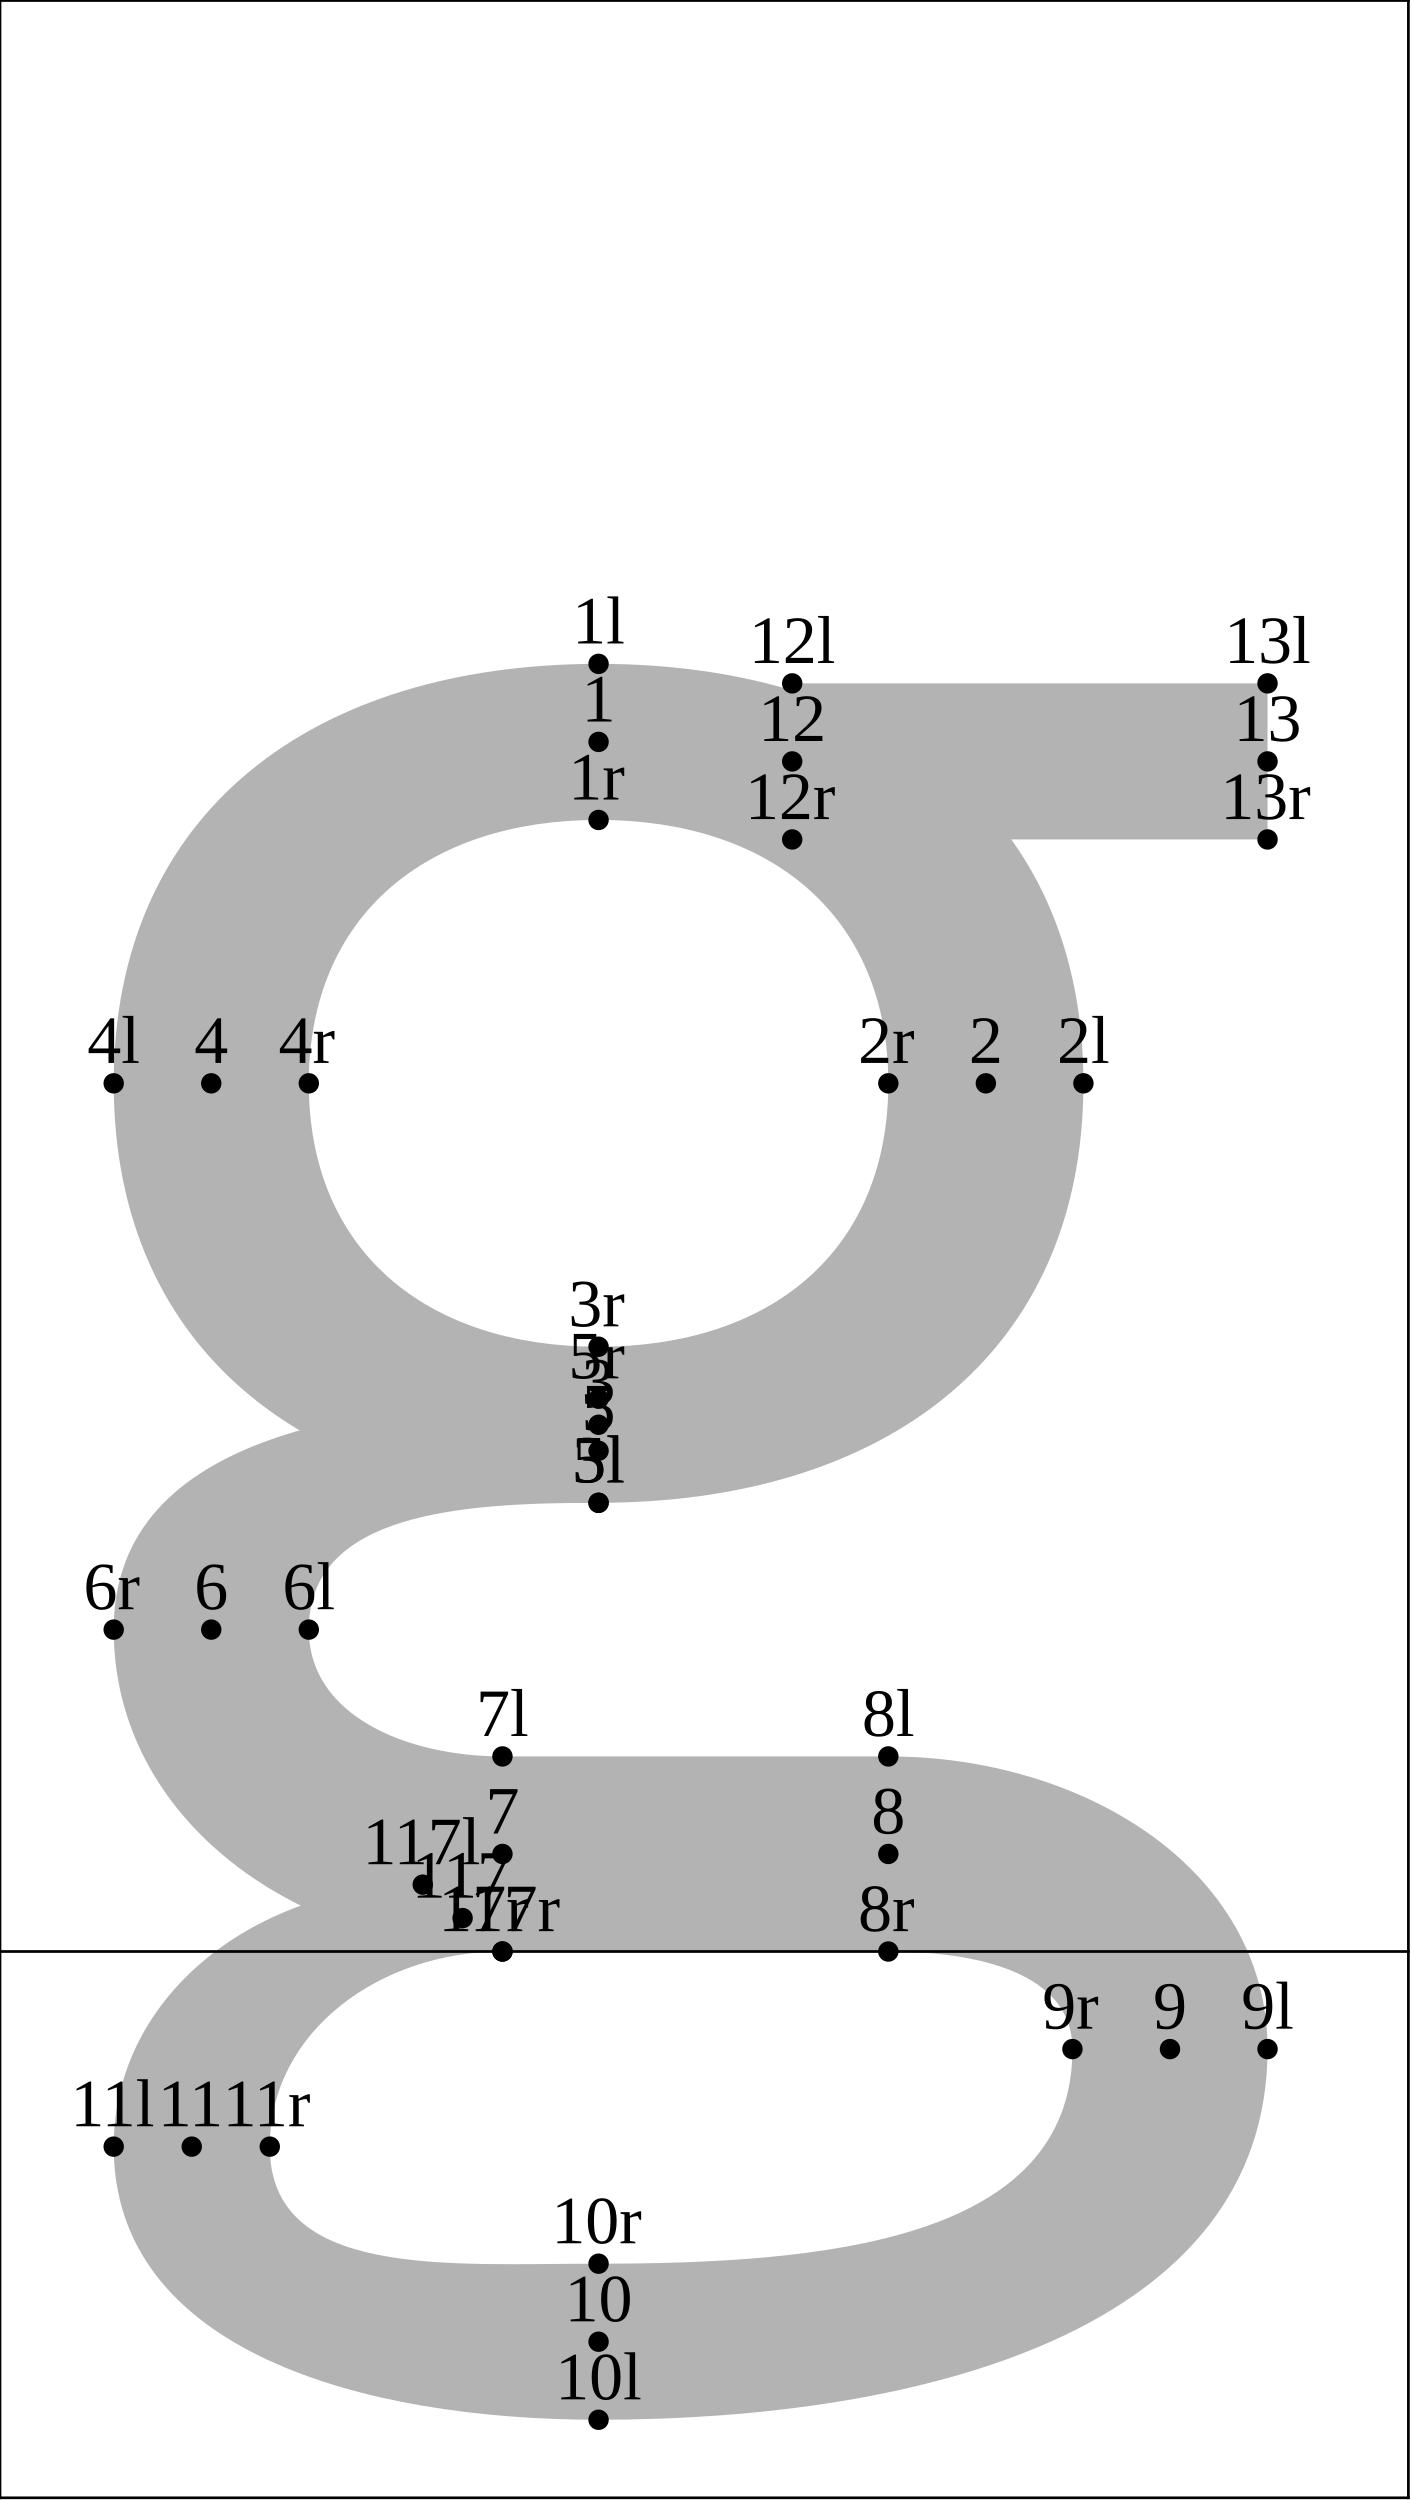
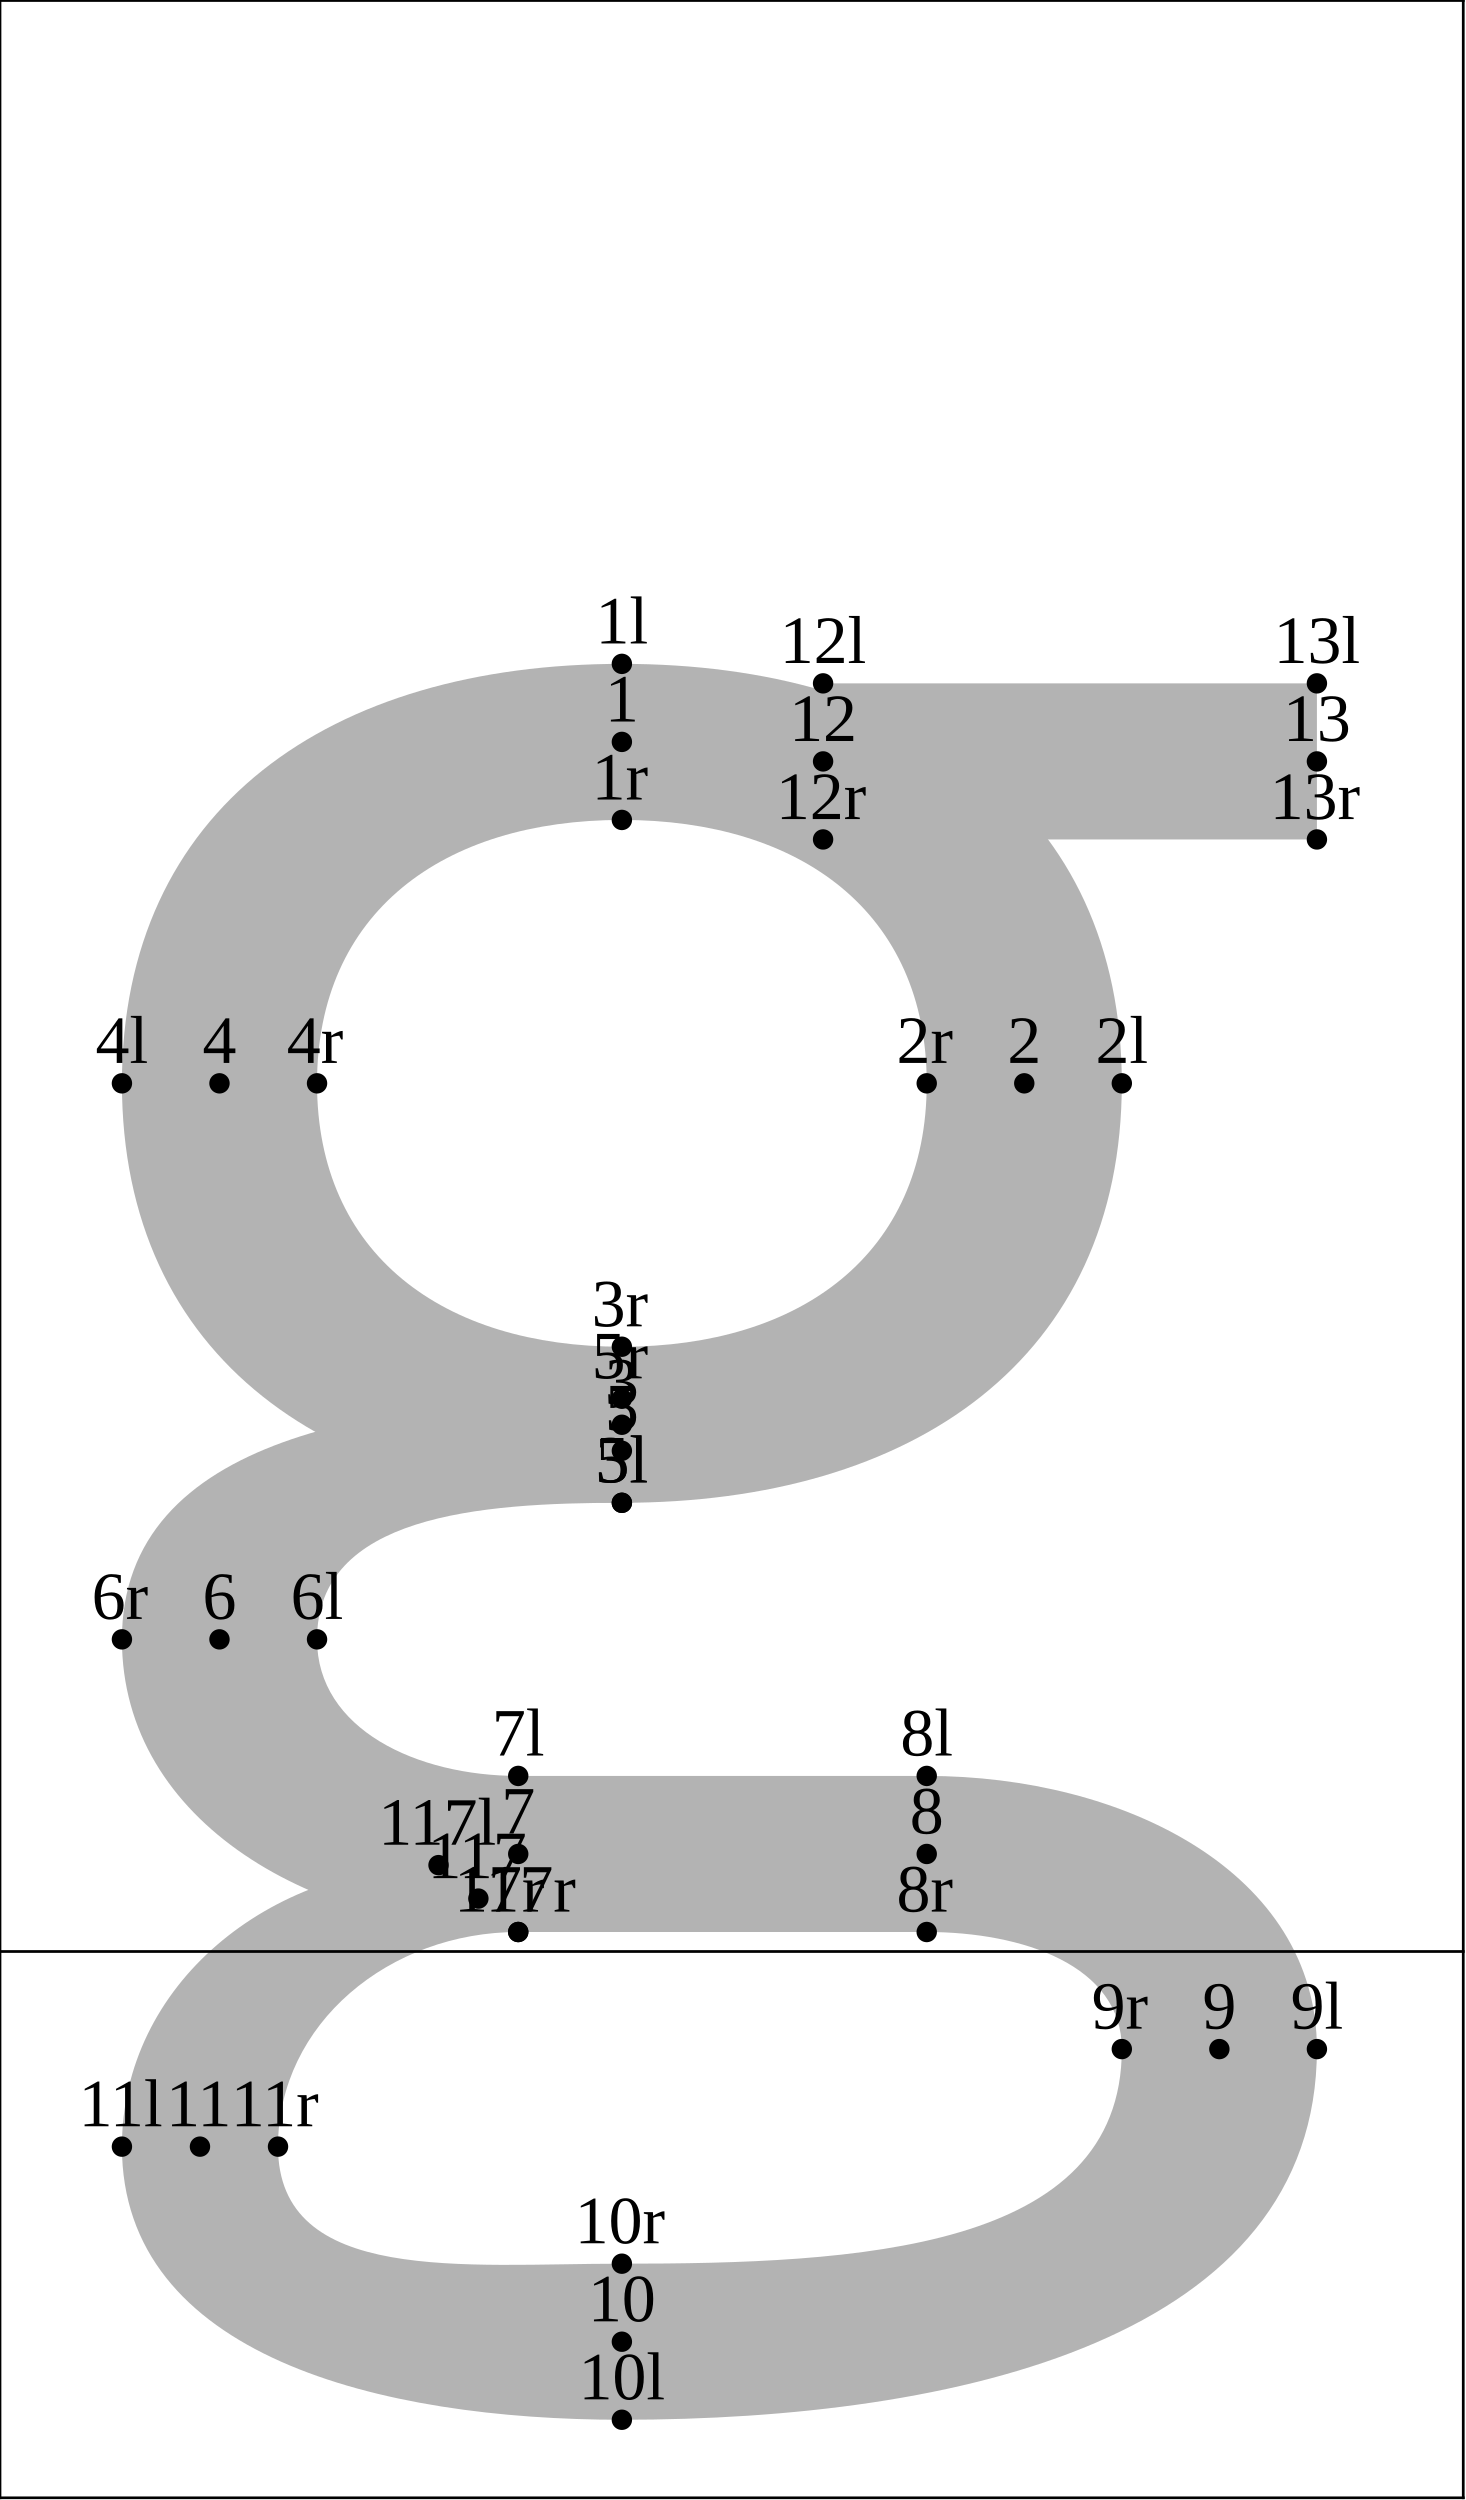
- <svg xmlns="http://www.w3.org/2000/svg" version="1.1" width="207.524" height="367.662" viewBox="0 0 207.524 367.662">
-   <path d="M88.027 97.631C129.97 97.631,159.332 119.363,159.332 159.32C159.332 199.277,129.97 221.009,88.027 221.009C46.083 221.009,16.721 199.277,16.721 159.32C16.721 119.363,46.083 97.631,88.027 97.631L88.027 120.584C62.625 120.584,45.414 134.726,45.414 159.32C45.414 183.914,62.625 198.056,88.027 198.056C113.429 198.056,130.64 183.914,130.64 159.32C130.64 134.726,113.429 120.584,88.027 120.584Z" style="fill: rgb(70%,70%,70%);stroke: none;" />
-   <path d="M88.027 221.009C67.978 221.009,45.414 222.414,45.414 239.658C45.414 252.234,59.679 258.307,73.893 258.307L130.64 258.307C159.377 258.307,186.41 274.903,186.41 301.347C186.41 342.651,135.829 355.862,88.027 355.862C53.295 355.862,16.721 345.751,16.721 315.694C16.721 293.038,38.234 277.163,62.171 277.163L73.893 286.999C55.92 286.999,39.675 298.741,39.675 315.694C39.675 335.142,65.835 332.908,88.027 332.908C120.958 332.908,157.718 329.636,157.718 301.347C157.718 290.091,143.711 286.999,130.64 286.999L73.893 286.999C43.956 286.999,16.721 267.786,16.721 239.658C16.721 210.544,54.11 205.707,88.027 205.707Z" style="fill: rgb(70%,70%,70%);stroke: none;" />
-   <path d="M116.506 100.5L186.41 100.5L186.41 123.454L116.506 123.454Z" style="fill: rgb(70%,70%,70%);stroke: none;" />
-   <g transform="translate(84.15224 94.63063)" style="fill: rgb(0%,0%,0%);">
+ <svg xmlns="http://www.w3.org/2000/svg" version="1.1" width="215.593" height="367.662" viewBox="0 0 215.593 367.662">
+   <path d="M91.456 97.631C134.372 97.631,164.98 118.833,164.98 159.32C164.98 199.807,134.372 221.009,91.456 221.009C48.54 221.009,17.931 199.807,17.931 159.32C17.931 118.833,48.54 97.631,91.456 97.631L91.456 120.584C65.093 120.584,46.624 134.217,46.624 159.32C46.624 184.423,65.093 198.056,91.456 198.056C117.818 198.056,136.288 184.423,136.288 159.32C136.288 134.217,117.818 120.584,91.456 120.584Z" style="fill: rgb(70%,70%,70%);stroke: none;" />
+   <path d="M91.456 221.009C70.301 221.009,46.624 222.914,46.624 241.093C46.624 254.339,61.35 261.176,76.213 261.176L136.288 261.176C165.278 261.176,193.672 275.331,193.672 301.347C193.672 343.895,140.844 355.862,91.456 355.862C55.806 355.862,17.931 346.46,17.931 315.694C17.931 291.83,39.663 274.294,64.491 274.294L76.213 284.13C57.35 284.13,40.885 297.535,40.885 315.694C40.885 336.057,68.363 332.908,91.456 332.908C125.962 332.908,164.98 331.056,164.98 301.347C164.98 289.041,150.4 284.13,136.288 284.13L76.213 284.13C46.459 284.13,17.931 268.148,17.931 241.093C17.931 211.029,56.434 205.707,91.456 205.707Z" style="fill: rgb(70%,70%,70%);stroke: none;" />
+   <path d="M121.045 100.5L193.672 100.5L193.672 123.454L121.045 123.454Z" style="fill: rgb(70%,70%,70%);stroke: none;" />
+   <g transform="translate(87.58145 94.63063)" style="fill: rgb(0%,0%,0%);">
    <text font-size="9.963">1l</text>
  </g>
-   <path d="M88.027 97.631l0 0" style="stroke:rgb(0%,0%,0%); stroke-width: 3;stroke-linecap: round;stroke-linejoin: round;stroke-miterlimit: 10;fill: none;" />
-   <g transform="translate(155.4578 156.32)" style="fill: rgb(0%,0%,0%);">
+   <path d="M91.456 97.631l0 0" style="stroke:rgb(0%,0%,0%); stroke-width: 3;stroke-linecap: round;stroke-linejoin: round;stroke-miterlimit: 10;fill: none;" />
+   <g transform="translate(161.1059 156.32)" style="fill: rgb(0%,0%,0%);">
    <text font-size="9.963">2l</text>
  </g>
-   <path d="M159.332 159.32l0 0" style="stroke:rgb(0%,0%,0%); stroke-width: 3;stroke-linecap: round;stroke-linejoin: round;stroke-miterlimit: 10;fill: none;" />
-   <g transform="translate(84.15224 218.0094)" style="fill: rgb(0%,0%,0%);">
+   <path d="M164.98 159.32l0 0" style="stroke:rgb(0%,0%,0%); stroke-width: 3;stroke-linecap: round;stroke-linejoin: round;stroke-miterlimit: 10;fill: none;" />
+   <g transform="translate(87.58145 218.0094)" style="fill: rgb(0%,0%,0%);">
    <text font-size="9.963">3l</text>
  </g>
-   <path d="M88.027 221.009l0 0" style="stroke:rgb(0%,0%,0%); stroke-width: 3;stroke-linecap: round;stroke-linejoin: round;stroke-miterlimit: 10;fill: none;" />
-   <g transform="translate(12.84668 156.32)" style="fill: rgb(0%,0%,0%);">
+   <path d="M91.456 221.009l0 0" style="stroke:rgb(0%,0%,0%); stroke-width: 3;stroke-linecap: round;stroke-linejoin: round;stroke-miterlimit: 10;fill: none;" />
+   <g transform="translate(14.05696 156.32)" style="fill: rgb(0%,0%,0%);">
    <text font-size="9.963">4l</text>
  </g>
-   <path d="M16.721 159.32l0 0" style="stroke:rgb(0%,0%,0%); stroke-width: 3;stroke-linecap: round;stroke-linejoin: round;stroke-miterlimit: 10;fill: none;" />
-   <g transform="translate(84.15224 218.0094)" style="fill: rgb(0%,0%,0%);">
+   <path d="M17.931 159.32l0 0" style="stroke:rgb(0%,0%,0%); stroke-width: 3;stroke-linecap: round;stroke-linejoin: round;stroke-miterlimit: 10;fill: none;" />
+   <g transform="translate(87.58145 218.0094)" style="fill: rgb(0%,0%,0%);">
    <text font-size="9.963">5l</text>
  </g>
-   <path d="M88.027 221.009l0 0" style="stroke:rgb(0%,0%,0%); stroke-width: 3;stroke-linecap: round;stroke-linejoin: round;stroke-miterlimit: 10;fill: none;" />
-   <g transform="translate(41.53912 236.6581)" style="fill: rgb(0%,0%,0%);">
+   <path d="M91.456 221.009l0 0" style="stroke:rgb(0%,0%,0%); stroke-width: 3;stroke-linecap: round;stroke-linejoin: round;stroke-miterlimit: 10;fill: none;" />
+   <g transform="translate(42.74939 238.0927)" style="fill: rgb(0%,0%,0%);">
    <text font-size="9.963">6l</text>
  </g>
-   <path d="M45.414 239.658l0 0" style="stroke:rgb(0%,0%,0%); stroke-width: 3;stroke-linecap: round;stroke-linejoin: round;stroke-miterlimit: 10;fill: none;" />
-   <g transform="translate(70.0188 255.3067)" style="fill: rgb(0%,0%,0%);">
+   <path d="M46.624 241.093l0 0" style="stroke:rgb(0%,0%,0%); stroke-width: 3;stroke-linecap: round;stroke-linejoin: round;stroke-miterlimit: 10;fill: none;" />
+   <g transform="translate(72.33853 258.176)" style="fill: rgb(0%,0%,0%);">
    <text font-size="9.963">7l</text>
  </g>
-   <path d="M73.893 258.307l0 0" style="stroke:rgb(0%,0%,0%); stroke-width: 3;stroke-linecap: round;stroke-linejoin: round;stroke-miterlimit: 10;fill: none;" />
-   <g transform="translate(126.7653 255.3067)" style="fill: rgb(0%,0%,0%);">
+   <path d="M76.213 261.176l0 0" style="stroke:rgb(0%,0%,0%); stroke-width: 3;stroke-linecap: round;stroke-linejoin: round;stroke-miterlimit: 10;fill: none;" />
+   <g transform="translate(132.4135 258.176)" style="fill: rgb(0%,0%,0%);">
    <text font-size="9.963">8l</text>
  </g>
-   <path d="M130.64 258.307l0 0" style="stroke:rgb(0%,0%,0%); stroke-width: 3;stroke-linecap: round;stroke-linejoin: round;stroke-miterlimit: 10;fill: none;" />
-   <g transform="translate(182.5357 298.347)" style="fill: rgb(0%,0%,0%);">
+   <path d="M136.288 261.176l0 0" style="stroke:rgb(0%,0%,0%); stroke-width: 3;stroke-linecap: round;stroke-linejoin: round;stroke-miterlimit: 10;fill: none;" />
+   <g transform="translate(189.7976 298.347)" style="fill: rgb(0%,0%,0%);">
    <text font-size="9.963">9l</text>
  </g>
-   <path d="M186.41 301.347l0 0" style="stroke:rgb(0%,0%,0%); stroke-width: 3;stroke-linecap: round;stroke-linejoin: round;stroke-miterlimit: 10;fill: none;" />
-   <g transform="translate(81.66157 352.8615)" style="fill: rgb(0%,0%,0%);">
+   <path d="M193.672 301.347l0 0" style="stroke:rgb(0%,0%,0%); stroke-width: 3;stroke-linecap: round;stroke-linejoin: round;stroke-miterlimit: 10;fill: none;" />
+   <g transform="translate(85.09079 352.8615)" style="fill: rgb(0%,0%,0%);">
    <text font-size="9.963">10l</text>
  </g>
-   <path d="M88.027 355.862l0 0" style="stroke:rgb(0%,0%,0%); stroke-width: 3;stroke-linecap: round;stroke-linejoin: round;stroke-miterlimit: 10;fill: none;" />
-   <g transform="translate(10.35602 312.6941)" style="fill: rgb(0%,0%,0%);">
+   <path d="M91.456 355.862l0 0" style="stroke:rgb(0%,0%,0%); stroke-width: 3;stroke-linecap: round;stroke-linejoin: round;stroke-miterlimit: 10;fill: none;" />
+   <g transform="translate(11.56628 312.6941)" style="fill: rgb(0%,0%,0%);">
    <text font-size="9.963">11l</text>
  </g>
-   <path d="M16.721 315.694l0 0" style="stroke:rgb(0%,0%,0%); stroke-width: 3;stroke-linecap: round;stroke-linejoin: round;stroke-miterlimit: 10;fill: none;" />
-   <g transform="translate(110.1412 97.49992)" style="fill: rgb(0%,0%,0%);">
+   <path d="M17.931 315.694l0 0" style="stroke:rgb(0%,0%,0%); stroke-width: 3;stroke-linecap: round;stroke-linejoin: round;stroke-miterlimit: 10;fill: none;" />
+   <g transform="translate(114.6799 97.49992)" style="fill: rgb(0%,0%,0%);">
    <text font-size="9.963">12l</text>
  </g>
-   <path d="M116.506 100.5l0 0" style="stroke:rgb(0%,0%,0%); stroke-width: 3;stroke-linecap: round;stroke-linejoin: round;stroke-miterlimit: 10;fill: none;" />
-   <g transform="translate(180.045 97.49992)" style="fill: rgb(0%,0%,0%);">
+   <path d="M121.045 100.5l0 0" style="stroke:rgb(0%,0%,0%); stroke-width: 3;stroke-linecap: round;stroke-linejoin: round;stroke-miterlimit: 10;fill: none;" />
+   <g transform="translate(187.3069 97.49992)" style="fill: rgb(0%,0%,0%);">
    <text font-size="9.963">13l</text>
  </g>
-   <path d="M186.41 100.5l0 0" style="stroke:rgb(0%,0%,0%); stroke-width: 3;stroke-linecap: round;stroke-linejoin: round;stroke-miterlimit: 10;fill: none;" />
-   <g transform="translate(53.31511 274.1628)" style="fill: rgb(0%,0%,0%);">
+   <path d="M193.672 100.5l0 0" style="stroke:rgb(0%,0%,0%); stroke-width: 3;stroke-linecap: round;stroke-linejoin: round;stroke-miterlimit: 10;fill: none;" />
+   <g transform="translate(55.63484 271.2935)" style="fill: rgb(0%,0%,0%);">
    <text font-size="9.963">117l</text>
  </g>
-   <path d="M62.171 277.163l0 0" style="stroke:rgb(0%,0%,0%); stroke-width: 3;stroke-linecap: round;stroke-linejoin: round;stroke-miterlimit: 10;fill: none;" />
-   <g transform="translate(85.53595 106.1076)" style="fill: rgb(0%,0%,0%);">
+   <path d="M64.491 274.294l0 0" style="stroke:rgb(0%,0%,0%); stroke-width: 3;stroke-linecap: round;stroke-linejoin: round;stroke-miterlimit: 10;fill: none;" />
+   <g transform="translate(88.96516 106.1076)" style="fill: rgb(0%,0%,0%);">
    <text font-size="9.963">1</text>
  </g>
-   <path d="M88.027 109.108l0 0" style="stroke:rgb(0%,0%,0%); stroke-width: 3;stroke-linecap: round;stroke-linejoin: round;stroke-miterlimit: 10;fill: none;" />
-   <g transform="translate(142.4953 156.32)" style="fill: rgb(0%,0%,0%);">
+   <path d="M91.456 109.108l0 0" style="stroke:rgb(0%,0%,0%); stroke-width: 3;stroke-linecap: round;stroke-linejoin: round;stroke-miterlimit: 10;fill: none;" />
+   <g transform="translate(148.1434 156.32)" style="fill: rgb(0%,0%,0%);">
    <text font-size="9.963">2</text>
  </g>
-   <path d="M144.986 159.32l0 0" style="stroke:rgb(0%,0%,0%); stroke-width: 3;stroke-linecap: round;stroke-linejoin: round;stroke-miterlimit: 10;fill: none;" />
-   <g transform="translate(85.53595 206.5325)" style="fill: rgb(0%,0%,0%);">
+   <path d="M150.634 159.32l0 0" style="stroke:rgb(0%,0%,0%); stroke-width: 3;stroke-linecap: round;stroke-linejoin: round;stroke-miterlimit: 10;fill: none;" />
+   <g transform="translate(88.96516 206.5325)" style="fill: rgb(0%,0%,0%);">
    <text font-size="9.963">3</text>
  </g>
-   <path d="M88.027 209.532l0 0" style="stroke:rgb(0%,0%,0%); stroke-width: 3;stroke-linecap: round;stroke-linejoin: round;stroke-miterlimit: 10;fill: none;" />
-   <g transform="translate(28.57661 156.32)" style="fill: rgb(0%,0%,0%);">
+   <path d="M91.456 209.532l0 0" style="stroke:rgb(0%,0%,0%); stroke-width: 3;stroke-linecap: round;stroke-linejoin: round;stroke-miterlimit: 10;fill: none;" />
+   <g transform="translate(29.78688 156.32)" style="fill: rgb(0%,0%,0%);">
    <text font-size="9.963">4</text>
  </g>
-   <path d="M31.067 159.32l0 0" style="stroke:rgb(0%,0%,0%); stroke-width: 3;stroke-linecap: round;stroke-linejoin: round;stroke-miterlimit: 10;fill: none;" />
-   <g transform="translate(85.53595 210.3581)" style="fill: rgb(0%,0%,0%);">
+   <path d="M32.278 159.32l0 0" style="stroke:rgb(0%,0%,0%); stroke-width: 3;stroke-linecap: round;stroke-linejoin: round;stroke-miterlimit: 10;fill: none;" />
+   <g transform="translate(88.96516 210.3581)" style="fill: rgb(0%,0%,0%);">
    <text font-size="9.963">5</text>
  </g>
-   <path d="M88.027 213.358l0 0" style="stroke:rgb(0%,0%,0%); stroke-width: 3;stroke-linecap: round;stroke-linejoin: round;stroke-miterlimit: 10;fill: none;" />
-   <g transform="translate(28.57661 236.6581)" style="fill: rgb(0%,0%,0%);">
+   <path d="M91.456 213.358l0 0" style="stroke:rgb(0%,0%,0%); stroke-width: 3;stroke-linecap: round;stroke-linejoin: round;stroke-miterlimit: 10;fill: none;" />
+   <g transform="translate(29.78688 238.0927)" style="fill: rgb(0%,0%,0%);">
    <text font-size="9.963">6</text>
  </g>
-   <path d="M31.067 239.658l0 0" style="stroke:rgb(0%,0%,0%); stroke-width: 3;stroke-linecap: round;stroke-linejoin: round;stroke-miterlimit: 10;fill: none;" />
-   <g transform="translate(71.4025 269.653)" style="fill: rgb(0%,0%,0%);">
+   <path d="M32.278 241.093l0 0" style="stroke:rgb(0%,0%,0%); stroke-width: 3;stroke-linecap: round;stroke-linejoin: round;stroke-miterlimit: 10;fill: none;" />
+   <g transform="translate(73.72224 269.653)" style="fill: rgb(0%,0%,0%);">
    <text font-size="9.963">7</text>
  </g>
-   <path d="M73.893 272.653l0 0" style="stroke:rgb(0%,0%,0%); stroke-width: 3;stroke-linecap: round;stroke-linejoin: round;stroke-miterlimit: 10;fill: none;" />
-   <g transform="translate(128.149 269.653)" style="fill: rgb(0%,0%,0%);">
+   <path d="M76.213 272.653l0 0" style="stroke:rgb(0%,0%,0%); stroke-width: 3;stroke-linecap: round;stroke-linejoin: round;stroke-miterlimit: 10;fill: none;" />
+   <g transform="translate(133.7972 269.653)" style="fill: rgb(0%,0%,0%);">
    <text font-size="9.963">8</text>
  </g>
-   <path d="M130.64 272.653l0 0" style="stroke:rgb(0%,0%,0%); stroke-width: 3;stroke-linecap: round;stroke-linejoin: round;stroke-miterlimit: 10;fill: none;" />
-   <g transform="translate(169.5732 298.347)" style="fill: rgb(0%,0%,0%);">
+   <path d="M136.288 272.653l0 0" style="stroke:rgb(0%,0%,0%); stroke-width: 3;stroke-linecap: round;stroke-linejoin: round;stroke-miterlimit: 10;fill: none;" />
+   <g transform="translate(176.8351 298.347)" style="fill: rgb(0%,0%,0%);">
    <text font-size="9.963">9</text>
  </g>
-   <path d="M172.064 301.347l0 0" style="stroke:rgb(0%,0%,0%); stroke-width: 3;stroke-linecap: round;stroke-linejoin: round;stroke-miterlimit: 10;fill: none;" />
-   <g transform="translate(83.04527 341.3846)" style="fill: rgb(0%,0%,0%);">
+   <path d="M179.326 301.347l0 0" style="stroke:rgb(0%,0%,0%); stroke-width: 3;stroke-linecap: round;stroke-linejoin: round;stroke-miterlimit: 10;fill: none;" />
+   <g transform="translate(86.47449 341.3846)" style="fill: rgb(0%,0%,0%);">
    <text font-size="9.963">10</text>
  </g>
-   <path d="M88.027 344.385l0 0" style="stroke:rgb(0%,0%,0%); stroke-width: 3;stroke-linecap: round;stroke-linejoin: round;stroke-miterlimit: 10;fill: none;" />
-   <g transform="translate(23.21664 312.6941)" style="fill: rgb(0%,0%,0%);">
+   <path d="M91.456 344.385l0 0" style="stroke:rgb(0%,0%,0%); stroke-width: 3;stroke-linecap: round;stroke-linejoin: round;stroke-miterlimit: 10;fill: none;" />
+   <g transform="translate(24.42691 312.6941)" style="fill: rgb(0%,0%,0%);">
    <text font-size="9.963">11</text>
  </g>
-   <path d="M28.198 315.694l0 0" style="stroke:rgb(0%,0%,0%); stroke-width: 3;stroke-linecap: round;stroke-linejoin: round;stroke-miterlimit: 10;fill: none;" />
-   <g transform="translate(111.5249 108.9769)" style="fill: rgb(0%,0%,0%);">
+   <path d="M29.408 315.694l0 0" style="stroke:rgb(0%,0%,0%); stroke-width: 3;stroke-linecap: round;stroke-linejoin: round;stroke-miterlimit: 10;fill: none;" />
+   <g transform="translate(116.0636 108.9769)" style="fill: rgb(0%,0%,0%);">
    <text font-size="9.963">12</text>
  </g>
-   <path d="M116.506 111.977l0 0" style="stroke:rgb(0%,0%,0%); stroke-width: 3;stroke-linecap: round;stroke-linejoin: round;stroke-miterlimit: 10;fill: none;" />
-   <g transform="translate(181.4287 108.9769)" style="fill: rgb(0%,0%,0%);">
+   <path d="M121.045 111.977l0 0" style="stroke:rgb(0%,0%,0%); stroke-width: 3;stroke-linecap: round;stroke-linejoin: round;stroke-miterlimit: 10;fill: none;" />
+   <g transform="translate(188.6906 108.9769)" style="fill: rgb(0%,0%,0%);">
    <text font-size="9.963">13</text>
  </g>
-   <path d="M186.41 111.977l0 0" style="stroke:rgb(0%,0%,0%); stroke-width: 3;stroke-linecap: round;stroke-linejoin: round;stroke-miterlimit: 10;fill: none;" />
-   <g transform="translate(60.56 279.081)" style="fill: rgb(0%,0%,0%);">
+   <path d="M193.672 111.977l0 0" style="stroke:rgb(0%,0%,0%); stroke-width: 3;stroke-linecap: round;stroke-linejoin: round;stroke-miterlimit: 10;fill: none;" />
+   <g transform="translate(62.87973 276.2117)" style="fill: rgb(0%,0%,0%);">
    <text font-size="9.963">117</text>
  </g>
-   <path d="M68.032 282.081l0 0" style="stroke:rgb(0%,0%,0%); stroke-width: 3;stroke-linecap: round;stroke-linejoin: round;stroke-miterlimit: 10;fill: none;" />
-   <g transform="translate(83.58491 117.5845)" style="fill: rgb(0%,0%,0%);">
+   <path d="M70.352 279.212l0 0" style="stroke:rgb(0%,0%,0%); stroke-width: 3;stroke-linecap: round;stroke-linejoin: round;stroke-miterlimit: 10;fill: none;" />
+   <g transform="translate(87.01413 117.5845)" style="fill: rgb(0%,0%,0%);">
    <text font-size="9.963">1r</text>
  </g>
-   <path d="M88.027 120.584l0 0" style="stroke:rgb(0%,0%,0%); stroke-width: 3;stroke-linecap: round;stroke-linejoin: round;stroke-miterlimit: 10;fill: none;" />
-   <g transform="translate(126.198 156.32)" style="fill: rgb(0%,0%,0%);">
+   <path d="M91.456 120.584l0 0" style="stroke:rgb(0%,0%,0%); stroke-width: 3;stroke-linecap: round;stroke-linejoin: round;stroke-miterlimit: 10;fill: none;" />
+   <g transform="translate(131.8462 156.32)" style="fill: rgb(0%,0%,0%);">
    <text font-size="9.963">2r</text>
  </g>
-   <path d="M130.64 159.32l0 0" style="stroke:rgb(0%,0%,0%); stroke-width: 3;stroke-linecap: round;stroke-linejoin: round;stroke-miterlimit: 10;fill: none;" />
-   <g transform="translate(83.58491 195.0556)" style="fill: rgb(0%,0%,0%);">
+   <path d="M136.288 159.32l0 0" style="stroke:rgb(0%,0%,0%); stroke-width: 3;stroke-linecap: round;stroke-linejoin: round;stroke-miterlimit: 10;fill: none;" />
+   <g transform="translate(87.01413 195.0556)" style="fill: rgb(0%,0%,0%);">
    <text font-size="9.963">3r</text>
  </g>
-   <path d="M88.027 198.056l0 0" style="stroke:rgb(0%,0%,0%); stroke-width: 3;stroke-linecap: round;stroke-linejoin: round;stroke-miterlimit: 10;fill: none;" />
-   <g transform="translate(40.9718 156.32)" style="fill: rgb(0%,0%,0%);">
+   <path d="M91.456 198.056l0 0" style="stroke:rgb(0%,0%,0%); stroke-width: 3;stroke-linecap: round;stroke-linejoin: round;stroke-miterlimit: 10;fill: none;" />
+   <g transform="translate(42.18207 156.32)" style="fill: rgb(0%,0%,0%);">
    <text font-size="9.963">4r</text>
  </g>
-   <path d="M45.414 159.32l0 0" style="stroke:rgb(0%,0%,0%); stroke-width: 3;stroke-linecap: round;stroke-linejoin: round;stroke-miterlimit: 10;fill: none;" />
-   <g transform="translate(83.58491 202.7068)" style="fill: rgb(0%,0%,0%);">
+   <path d="M46.624 159.32l0 0" style="stroke:rgb(0%,0%,0%); stroke-width: 3;stroke-linecap: round;stroke-linejoin: round;stroke-miterlimit: 10;fill: none;" />
+   <g transform="translate(87.01413 202.7068)" style="fill: rgb(0%,0%,0%);">
    <text font-size="9.963">5r</text>
  </g>
-   <path d="M88.027 205.707l0 0" style="stroke:rgb(0%,0%,0%); stroke-width: 3;stroke-linecap: round;stroke-linejoin: round;stroke-miterlimit: 10;fill: none;" />
-   <g transform="translate(12.27936 236.6581)" style="fill: rgb(0%,0%,0%);">
+   <path d="M91.456 205.707l0 0" style="stroke:rgb(0%,0%,0%); stroke-width: 3;stroke-linecap: round;stroke-linejoin: round;stroke-miterlimit: 10;fill: none;" />
+   <g transform="translate(13.48962 238.0927)" style="fill: rgb(0%,0%,0%);">
    <text font-size="9.963">6r</text>
  </g>
-   <path d="M16.721 239.658l0 0" style="stroke:rgb(0%,0%,0%); stroke-width: 3;stroke-linecap: round;stroke-linejoin: round;stroke-miterlimit: 10;fill: none;" />
-   <g transform="translate(69.45148 283.9992)" style="fill: rgb(0%,0%,0%);">
+   <path d="M17.931 241.093l0 0" style="stroke:rgb(0%,0%,0%); stroke-width: 3;stroke-linecap: round;stroke-linejoin: round;stroke-miterlimit: 10;fill: none;" />
+   <g transform="translate(71.77121 281.1299)" style="fill: rgb(0%,0%,0%);">
    <text font-size="9.963">7r</text>
  </g>
-   <path d="M73.893 286.999l0 0" style="stroke:rgb(0%,0%,0%); stroke-width: 3;stroke-linecap: round;stroke-linejoin: round;stroke-miterlimit: 10;fill: none;" />
-   <g transform="translate(126.198 283.9992)" style="fill: rgb(0%,0%,0%);">
+   <path d="M76.213 284.13l0 0" style="stroke:rgb(0%,0%,0%); stroke-width: 3;stroke-linecap: round;stroke-linejoin: round;stroke-miterlimit: 10;fill: none;" />
+   <g transform="translate(131.8462 281.1299)" style="fill: rgb(0%,0%,0%);">
    <text font-size="9.963">8r</text>
  </g>
-   <path d="M130.64 286.999l0 0" style="stroke:rgb(0%,0%,0%); stroke-width: 3;stroke-linecap: round;stroke-linejoin: round;stroke-miterlimit: 10;fill: none;" />
-   <g transform="translate(153.2759 298.347)" style="fill: rgb(0%,0%,0%);">
+   <path d="M136.288 284.13l0 0" style="stroke:rgb(0%,0%,0%); stroke-width: 3;stroke-linecap: round;stroke-linejoin: round;stroke-miterlimit: 10;fill: none;" />
+   <g transform="translate(160.5378 298.347)" style="fill: rgb(0%,0%,0%);">
    <text font-size="9.963">9r</text>
  </g>
-   <path d="M157.718 301.347l0 0" style="stroke:rgb(0%,0%,0%); stroke-width: 3;stroke-linecap: round;stroke-linejoin: round;stroke-miterlimit: 10;fill: none;" />
-   <g transform="translate(81.09425 329.9077)" style="fill: rgb(0%,0%,0%);">
+   <path d="M164.98 301.347l0 0" style="stroke:rgb(0%,0%,0%); stroke-width: 3;stroke-linecap: round;stroke-linejoin: round;stroke-miterlimit: 10;fill: none;" />
+   <g transform="translate(84.52345 329.9077)" style="fill: rgb(0%,0%,0%);">
    <text font-size="9.963">10r</text>
  </g>
-   <path d="M88.027 332.908l0 0" style="stroke:rgb(0%,0%,0%); stroke-width: 3;stroke-linecap: round;stroke-linejoin: round;stroke-miterlimit: 10;fill: none;" />
-   <g transform="translate(32.74254 312.6941)" style="fill: rgb(0%,0%,0%);">
+   <path d="M91.456 332.908l0 0" style="stroke:rgb(0%,0%,0%); stroke-width: 3;stroke-linecap: round;stroke-linejoin: round;stroke-miterlimit: 10;fill: none;" />
+   <g transform="translate(33.9528 312.6941)" style="fill: rgb(0%,0%,0%);">
    <text font-size="9.963">11r</text>
  </g>
-   <path d="M39.675 315.694l0 0" style="stroke:rgb(0%,0%,0%); stroke-width: 3;stroke-linecap: round;stroke-linejoin: round;stroke-miterlimit: 10;fill: none;" />
-   <g transform="translate(109.5739 120.4538)" style="fill: rgb(0%,0%,0%);">
+   <path d="M40.885 315.694l0 0" style="stroke:rgb(0%,0%,0%); stroke-width: 3;stroke-linecap: round;stroke-linejoin: round;stroke-miterlimit: 10;fill: none;" />
+   <g transform="translate(114.1126 120.4538)" style="fill: rgb(0%,0%,0%);">
    <text font-size="9.963">12r</text>
  </g>
-   <path d="M116.506 123.454l0 0" style="stroke:rgb(0%,0%,0%); stroke-width: 3;stroke-linecap: round;stroke-linejoin: round;stroke-miterlimit: 10;fill: none;" />
-   <g transform="translate(179.4777 120.4538)" style="fill: rgb(0%,0%,0%);">
+   <path d="M121.045 123.454l0 0" style="stroke:rgb(0%,0%,0%); stroke-width: 3;stroke-linecap: round;stroke-linejoin: round;stroke-miterlimit: 10;fill: none;" />
+   <g transform="translate(186.7396 120.4538)" style="fill: rgb(0%,0%,0%);">
    <text font-size="9.963">13r</text>
  </g>
-   <path d="M186.41 123.454l0 0" style="stroke:rgb(0%,0%,0%); stroke-width: 3;stroke-linecap: round;stroke-linejoin: round;stroke-miterlimit: 10;fill: none;" />
-   <g transform="translate(64.47012 283.9992)" style="fill: rgb(0%,0%,0%);">
+   <path d="M193.672 123.454l0 0" style="stroke:rgb(0%,0%,0%); stroke-width: 3;stroke-linecap: round;stroke-linejoin: round;stroke-miterlimit: 10;fill: none;" />
+   <g transform="translate(66.78986 281.1299)" style="fill: rgb(0%,0%,0%);">
    <text font-size="9.963">117r</text>
  </g>
-   <path d="M73.893 286.999l0 0" style="stroke:rgb(0%,0%,0%); stroke-width: 3;stroke-linecap: round;stroke-linejoin: round;stroke-miterlimit: 10;fill: none;" />
-   <path d="M0 287L207.124 287" style="stroke:rgb(0%,0%,0%); stroke-width: 0.4;stroke-linecap: square;stroke-linejoin: round;stroke-miterlimit: 10;fill: none;" />
-   <path d="M0 0.077L207.124 0.077" style="stroke:rgb(0%,0%,0%); stroke-width: 0.4;stroke-linecap: square;stroke-linejoin: round;stroke-miterlimit: 10;fill: none;" />
-   <path d="M0 367.339L207.124 367.339" style="stroke:rgb(0%,0%,0%); stroke-width: 0.4;stroke-linecap: square;stroke-linejoin: round;stroke-miterlimit: 10;fill: none;" />
+   <path d="M76.213 284.13l0 0" style="stroke:rgb(0%,0%,0%); stroke-width: 3;stroke-linecap: round;stroke-linejoin: round;stroke-miterlimit: 10;fill: none;" />
+   <path d="M0 287L215.193 287" style="stroke:rgb(0%,0%,0%); stroke-width: 0.4;stroke-linecap: square;stroke-linejoin: round;stroke-miterlimit: 10;fill: none;" />
+   <path d="M0 0.077L215.193 0.077" style="stroke:rgb(0%,0%,0%); stroke-width: 0.4;stroke-linecap: square;stroke-linejoin: round;stroke-miterlimit: 10;fill: none;" />
+   <path d="M0 367.339L215.193 367.339" style="stroke:rgb(0%,0%,0%); stroke-width: 0.4;stroke-linecap: square;stroke-linejoin: round;stroke-miterlimit: 10;fill: none;" />
  <path d="M0 367.339L0 0.077" style="stroke:rgb(0%,0%,0%); stroke-width: 0.4;stroke-linecap: square;stroke-linejoin: round;stroke-miterlimit: 10;fill: none;" />
-   <path d="M207.124 367.339L207.124 0.077" style="stroke:rgb(0%,0%,0%); stroke-width: 0.4;stroke-linecap: square;stroke-linejoin: round;stroke-miterlimit: 10;fill: none;" />
+   <path d="M215.193 367.339L215.193 0.077" style="stroke:rgb(0%,0%,0%); stroke-width: 0.4;stroke-linecap: square;stroke-linejoin: round;stroke-miterlimit: 10;fill: none;" />
</svg>
